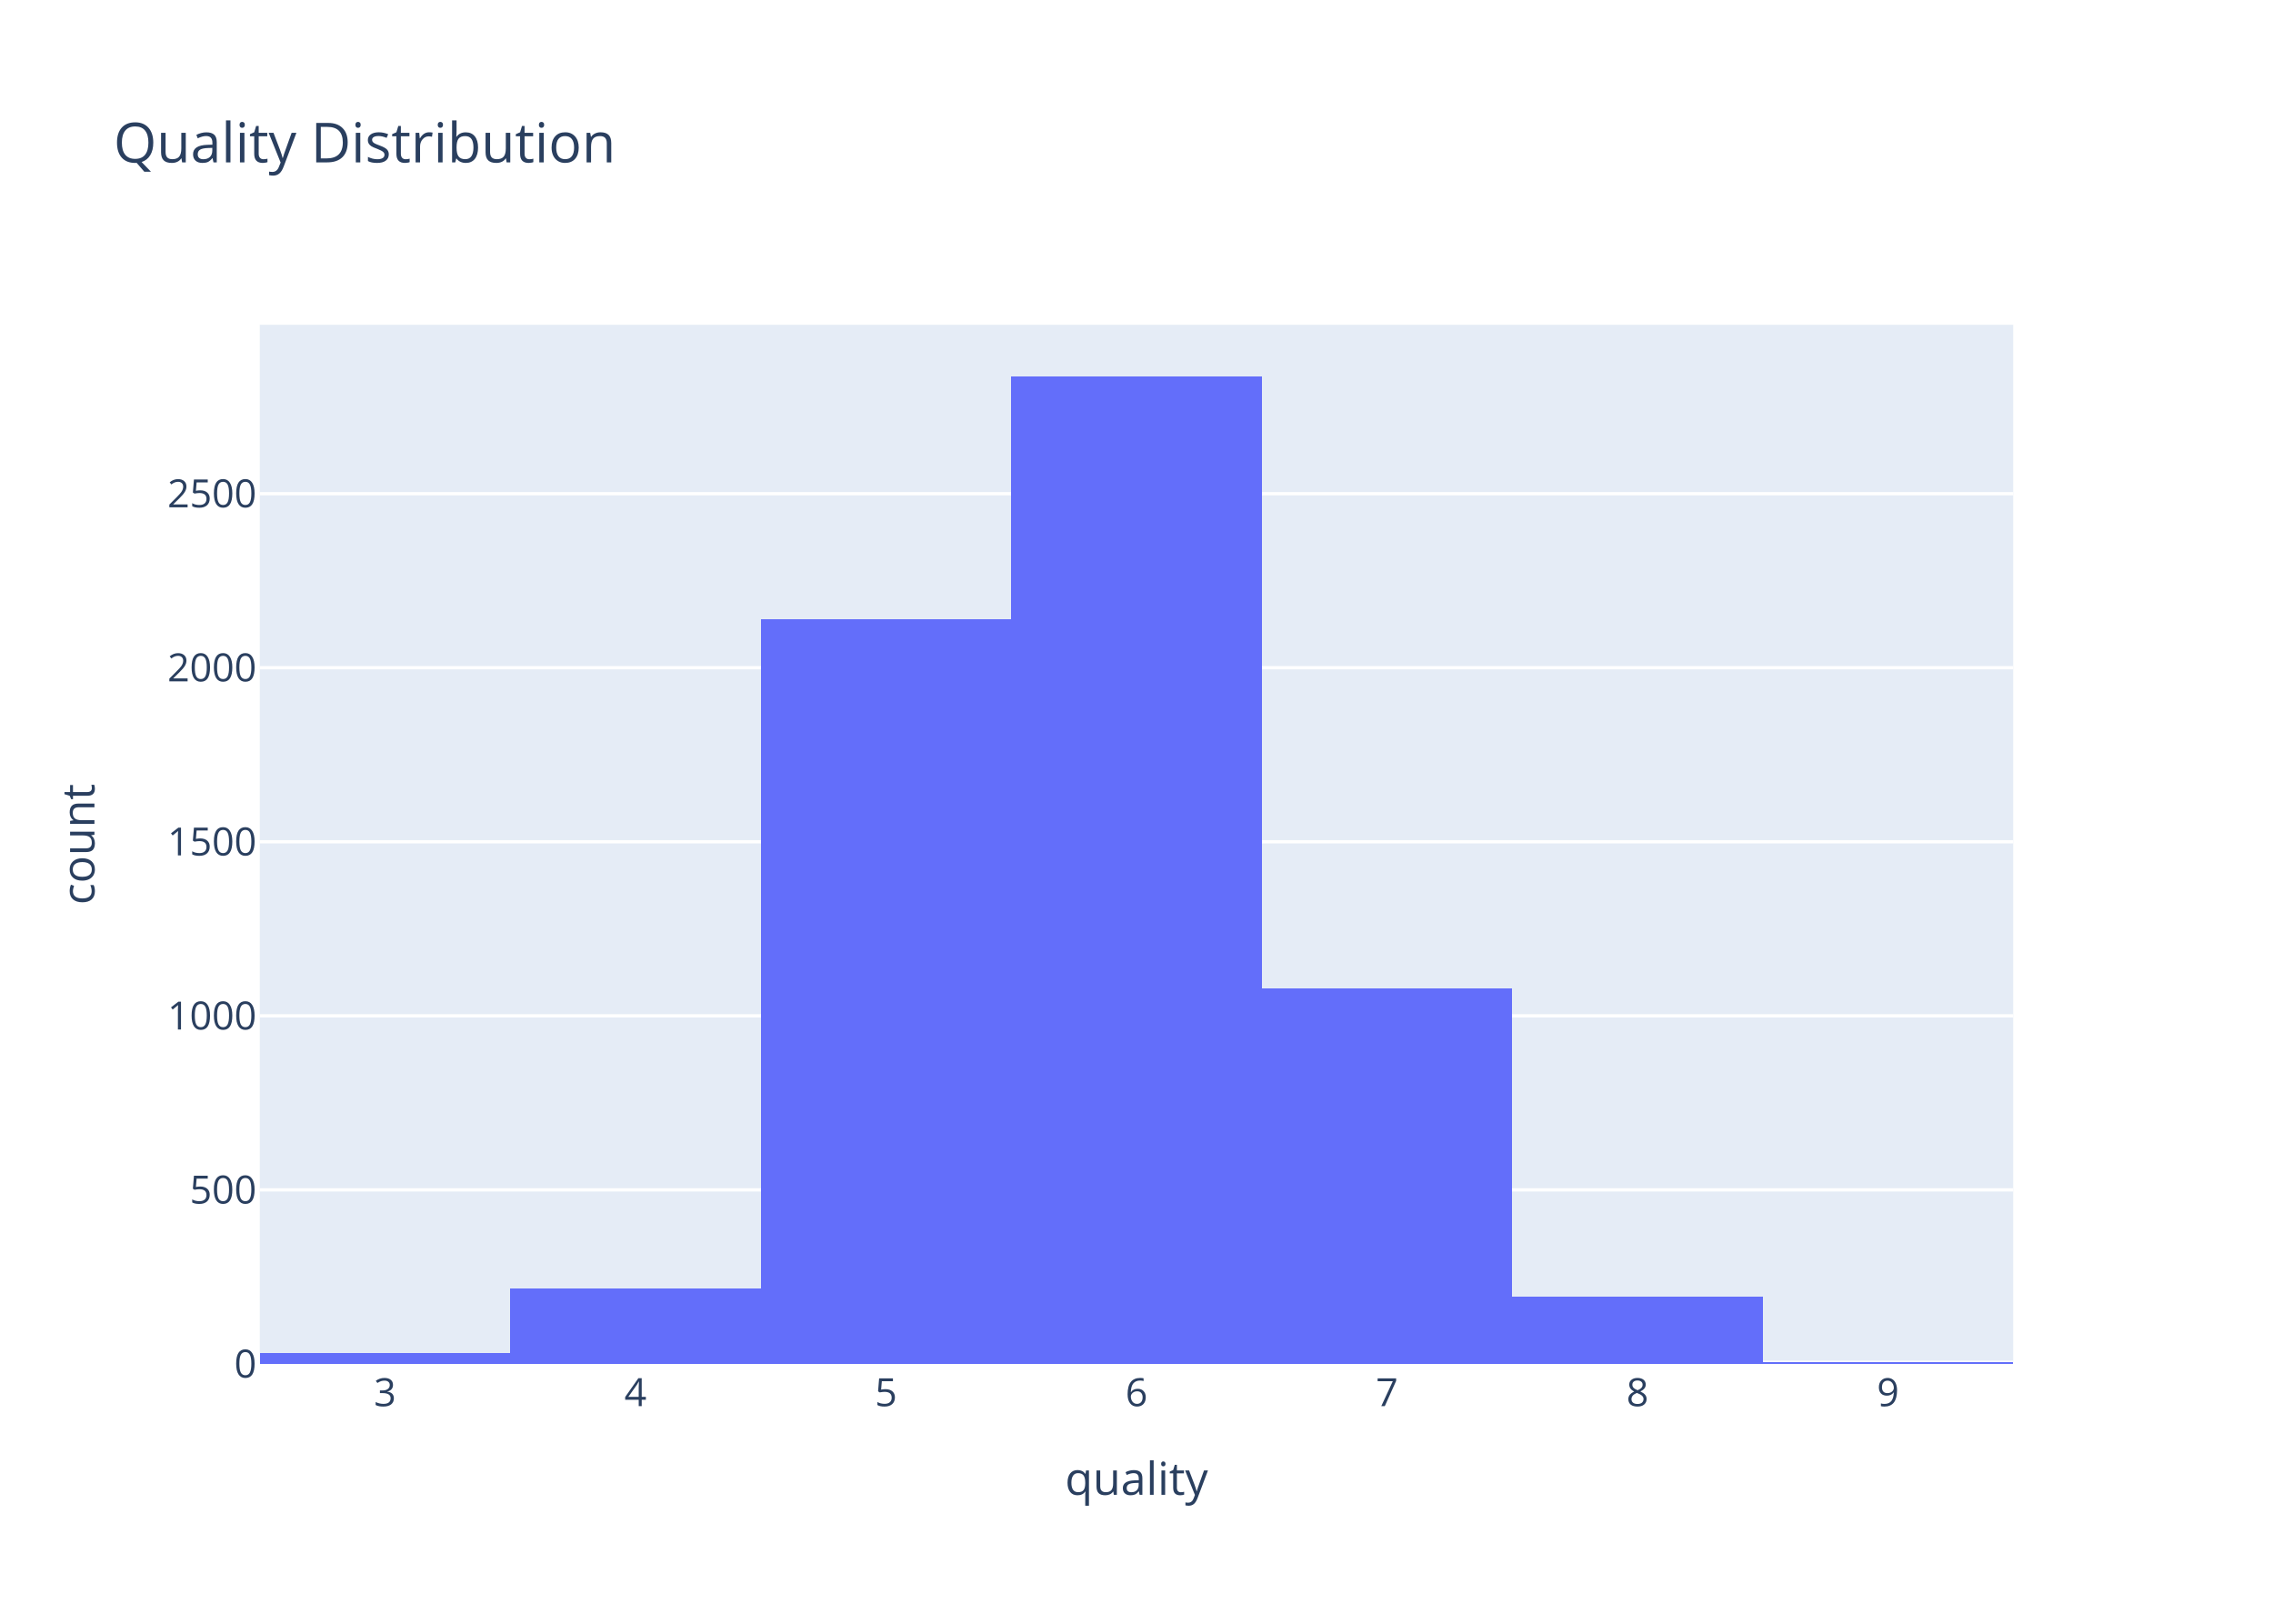
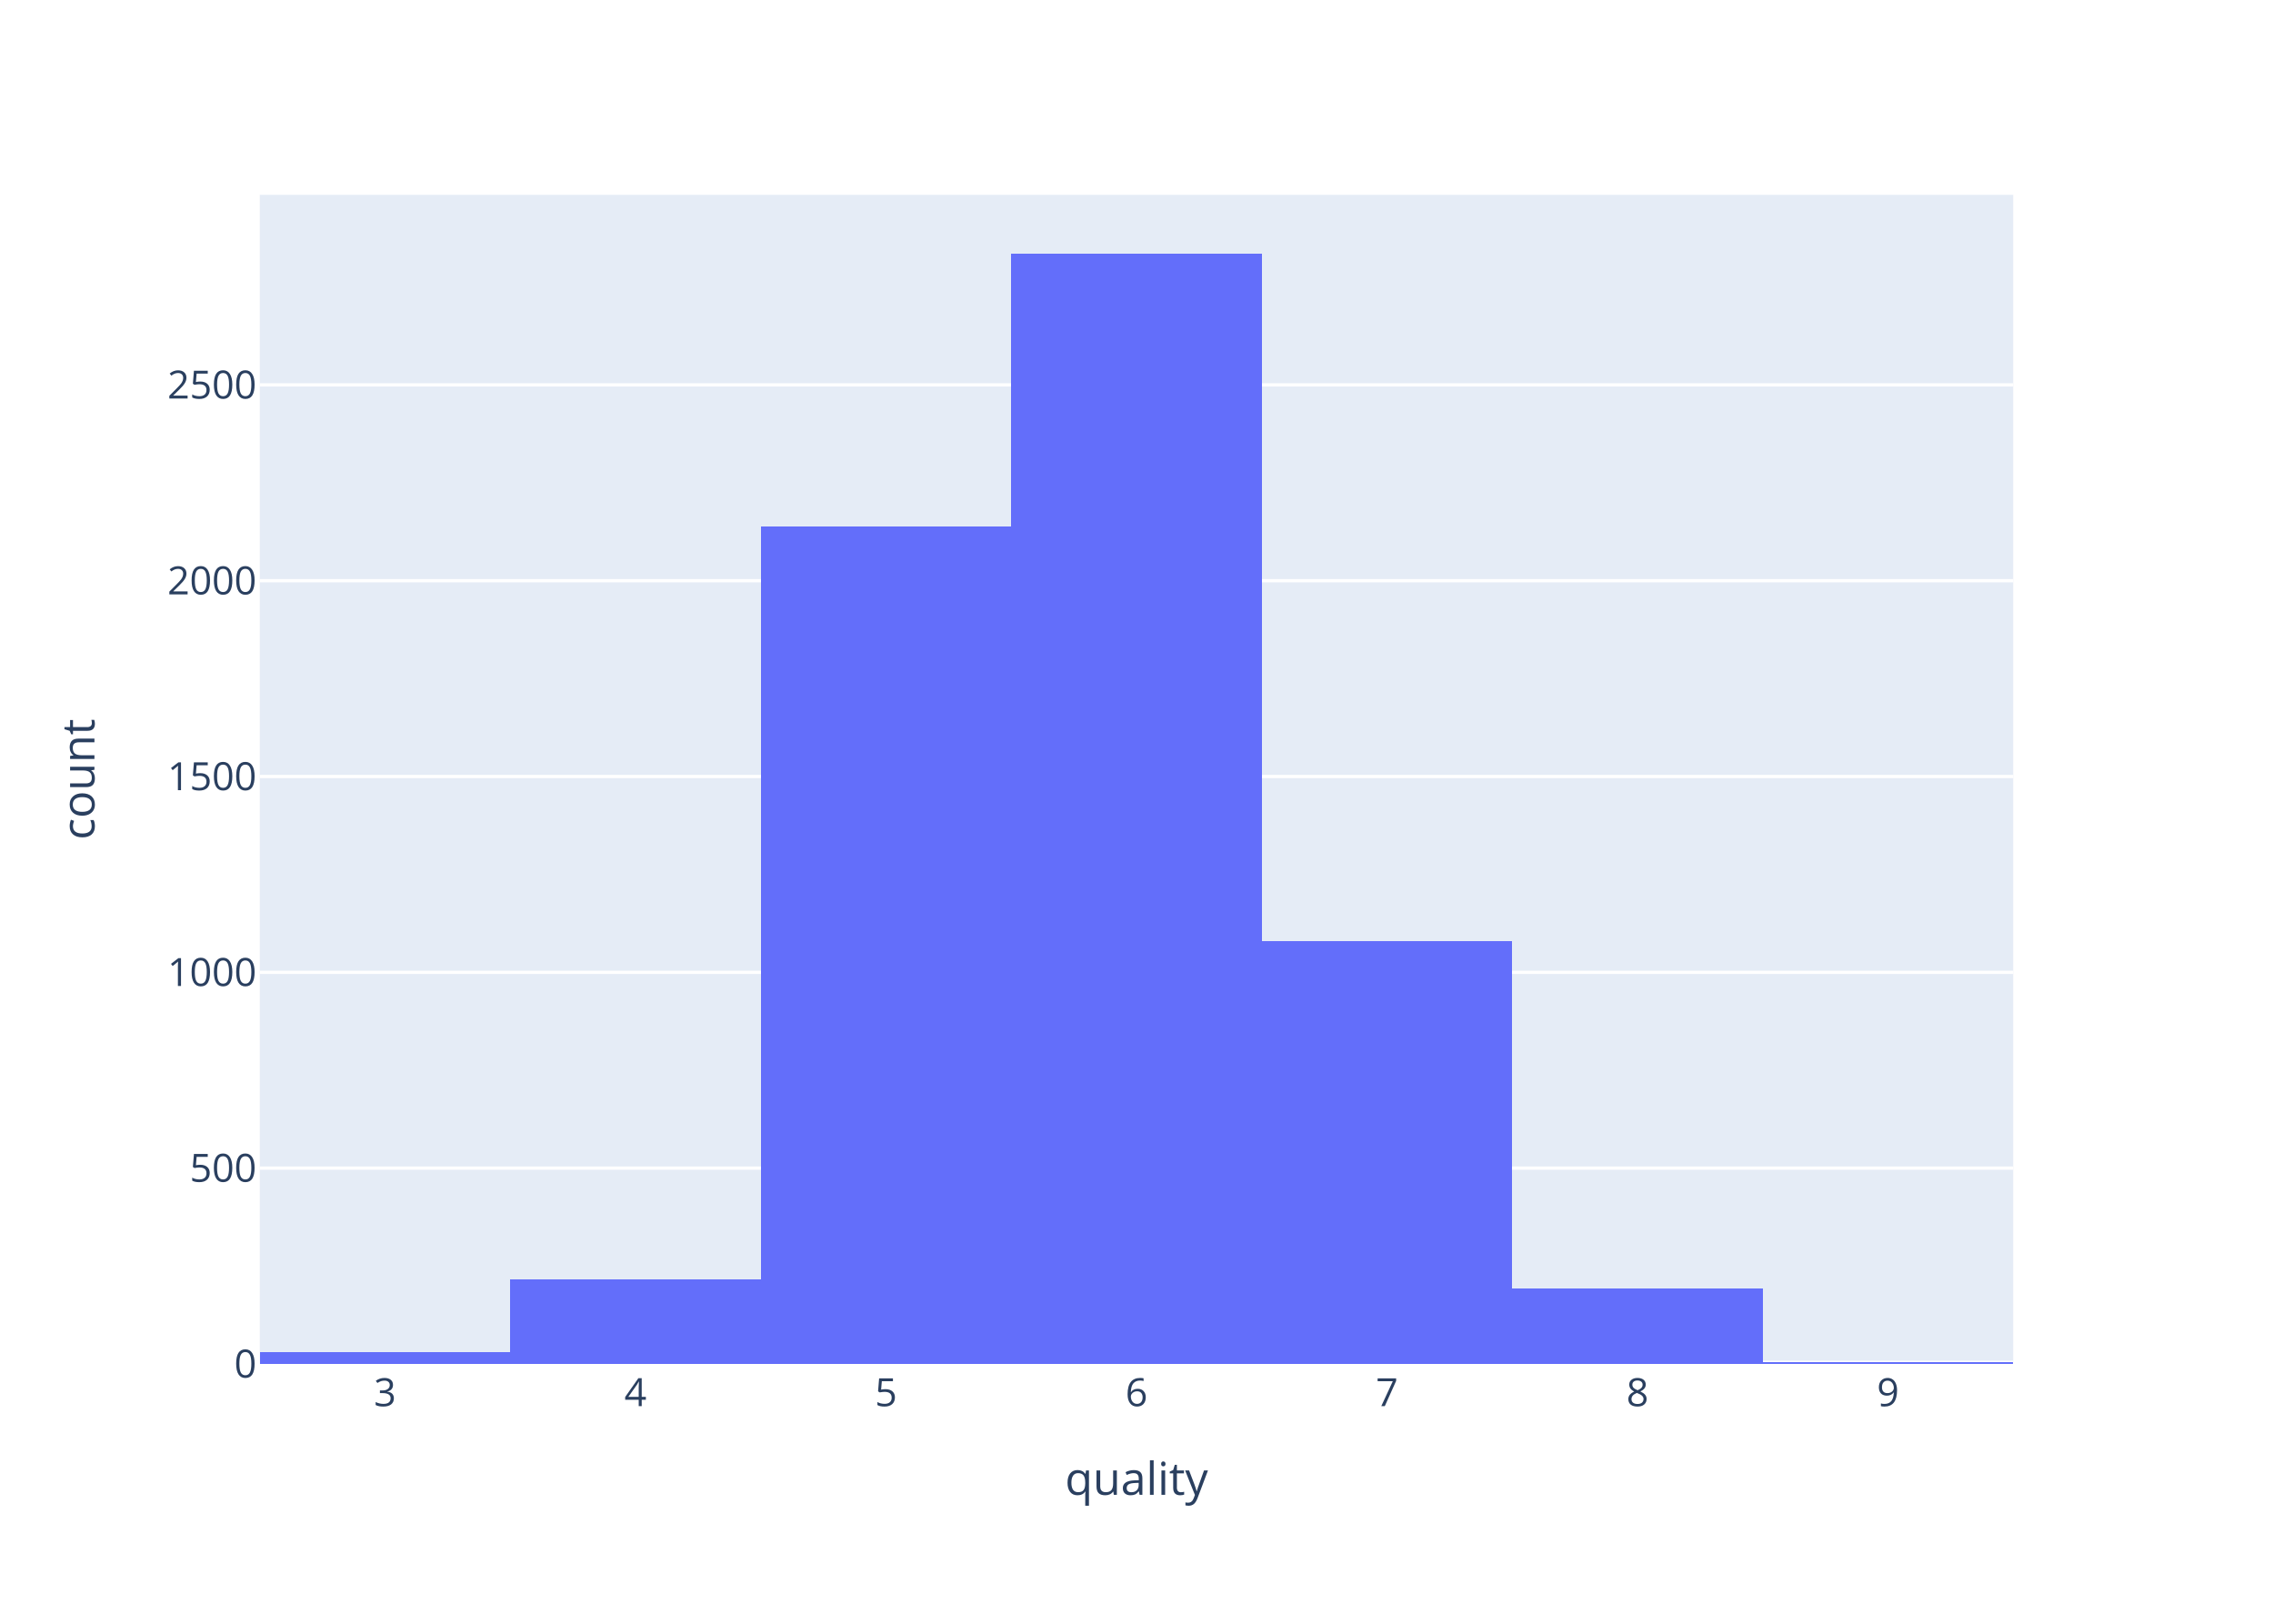
<svg xmlns="http://www.w3.org/2000/svg" class="main-svg" width="700" height="500" style="" viewBox="0 0 700 500">
  <rect x="0" y="0" width="700" height="500" style="fill: rgb(255, 255, 255); fill-opacity: 1;" />
-   <defs id="defs-f07e7e">
+   <defs id="defs-83afa0">
    <g class="clips">
-       <clipPath id="clipf07e7exyplot" class="plotclip">
-         <rect width="540" height="320" />
+       <clipPath id="clip83afa0xyplot" class="plotclip">
+         <rect width="540" height="360" />
      </clipPath>
-       <clipPath class="axesclip" id="clipf07e7ex">
+       <clipPath class="axesclip" id="clip83afa0x">
        <rect x="80" y="0" width="540" height="500" />
      </clipPath>
-       <clipPath class="axesclip" id="clipf07e7ey">
-         <rect x="0" y="100" width="700" height="320" />
+       <clipPath class="axesclip" id="clip83afa0y">
+         <rect x="0" y="60" width="700" height="360" />
      </clipPath>
-       <clipPath class="axesclip" id="clipf07e7exy">
-         <rect x="80" y="100" width="540" height="320" />
+       <clipPath class="axesclip" id="clip83afa0xy">
+         <rect x="80" y="60" width="540" height="360" />
      </clipPath>
    </g>
    <g class="gradients" />
    <g class="patterns" />
  </defs>
  <g class="bglayer">
-     <rect class="bg" x="80" y="100" width="540" height="320" style="fill: rgb(229, 236, 246); fill-opacity: 1; stroke-width: 0;" />
+     <rect class="bg" x="80" y="60" width="540" height="360" style="fill: rgb(229, 236, 246); fill-opacity: 1; stroke-width: 0;" />
  </g>
  <g class="layer-below">
    <g class="imagelayer" />
    <g class="shapelayer" />
  </g>
  <g class="cartesianlayer">
    <g class="subplot xy">
      <g class="layer-subplot">
        <g class="shapelayer" />
        <g class="imagelayer" />
      </g>
      <g class="minor-gridlayer">
        <g class="x" />
        <g class="y" />
      </g>
      <g class="gridlayer">
        <g class="x" />
        <g class="y">
-           <path class="ygrid crisp" transform="translate(0,366.4)" d="M80,0h540" style="stroke: rgb(255, 255, 255); stroke-opacity: 1; stroke-width: 1px;" />
-           <path class="ygrid crisp" transform="translate(0,312.81)" d="M80,0h540" style="stroke: rgb(255, 255, 255); stroke-opacity: 1; stroke-width: 1px;" />
-           <path class="ygrid crisp" transform="translate(0,259.21)" d="M80,0h540" style="stroke: rgb(255, 255, 255); stroke-opacity: 1; stroke-width: 1px;" />
-           <path class="ygrid crisp" transform="translate(0,205.61)" d="M80,0h540" style="stroke: rgb(255, 255, 255); stroke-opacity: 1; stroke-width: 1px;" />
-           <path class="ygrid crisp" transform="translate(0,152.02)" d="M80,0h540" style="stroke: rgb(255, 255, 255); stroke-opacity: 1; stroke-width: 1px;" />
+           <path class="ygrid crisp" transform="translate(0,359.7)" d="M80,0h540" style="stroke: rgb(255, 255, 255); stroke-opacity: 1; stroke-width: 1px;" />
+           <path class="ygrid crisp" transform="translate(0,299.41)" d="M80,0h540" style="stroke: rgb(255, 255, 255); stroke-opacity: 1; stroke-width: 1px;" />
+           <path class="ygrid crisp" transform="translate(0,239.11)" d="M80,0h540" style="stroke: rgb(255, 255, 255); stroke-opacity: 1; stroke-width: 1px;" />
+           <path class="ygrid crisp" transform="translate(0,178.82)" d="M80,0h540" style="stroke: rgb(255, 255, 255); stroke-opacity: 1; stroke-width: 1px;" />
+           <path class="ygrid crisp" transform="translate(0,118.52)" d="M80,0h540" style="stroke: rgb(255, 255, 255); stroke-opacity: 1; stroke-width: 1px;" />
        </g>
      </g>
      <g class="zerolinelayer">
        <path class="yzl zl crisp" transform="translate(0,420)" d="M80,0h540" style="stroke: rgb(255, 255, 255); stroke-opacity: 1; stroke-width: 2px;" />
      </g>
      <g class="layer-between">
        <g class="shapelayer" />
        <g class="imagelayer" />
      </g>
      <path class="xlines-below" />
      <path class="ylines-below" />
      <g class="overlines-below" />
      <g class="xaxislayer-below" />
      <g class="yaxislayer-below" />
      <g class="overaxes-below" />
      <g class="overplot">
-         <g class="xy" transform="translate(80,100)" clip-path="url(#clipf07e7exyplot)">
+         <g class="xy" transform="translate(80,60)" clip-path="url(#clip83afa0xyplot)">
          <g class="barlayer mlayer">
            <g class="trace bars" shape-rendering="crispEdges" style="opacity: 1;">
              <g class="points">
                <g class="point">
-                   <path d="M0,320V316.78H77.14V320Z" style="vector-effect: none; opacity: 1; stroke-width: 0px; fill: rgb(99, 110, 250); fill-opacity: 1;" />
+                   <path d="M0,360V356.38H77.14V360Z" style="vector-effect: none; opacity: 1; stroke-width: 0px; fill: rgb(99, 110, 250); fill-opacity: 1;" />
                </g>
                <g class="point">
-                   <path d="M77.14,320V296.85H154.29V320Z" style="vector-effect: none; opacity: 1; stroke-width: 0px; fill: rgb(99, 110, 250); fill-opacity: 1;" />
+                   <path d="M77.14,360V333.95H154.29V360Z" style="vector-effect: none; opacity: 1; stroke-width: 0px; fill: rgb(99, 110, 250); fill-opacity: 1;" />
                </g>
                <g class="point">
-                   <path d="M154.29,320V90.82H231.43V320Z" style="vector-effect: none; opacity: 1; stroke-width: 0px; fill: rgb(99, 110, 250); fill-opacity: 1;" />
+                   <path d="M154.29,360V102.17H231.43V360Z" style="vector-effect: none; opacity: 1; stroke-width: 0px; fill: rgb(99, 110, 250); fill-opacity: 1;" />
                </g>
                <g class="point">
-                   <path d="M231.43,320V16H308.57V320Z" style="vector-effect: none; opacity: 1; stroke-width: 0px; fill: rgb(99, 110, 250); fill-opacity: 1;" />
+                   <path d="M231.43,360V18H308.57V360Z" style="vector-effect: none; opacity: 1; stroke-width: 0px; fill: rgb(99, 110, 250); fill-opacity: 1;" />
                </g>
                <g class="point">
-                   <path d="M308.57,320V204.34H385.71V320Z" style="vector-effect: none; opacity: 1; stroke-width: 0px; fill: rgb(99, 110, 250); fill-opacity: 1;" />
+                   <path d="M308.57,360V229.88H385.71V360Z" style="vector-effect: none; opacity: 1; stroke-width: 0px; fill: rgb(99, 110, 250); fill-opacity: 1;" />
                </g>
                <g class="point">
-                   <path d="M385.71,320V299.31H462.86V320Z" style="vector-effect: none; opacity: 1; stroke-width: 0px; fill: rgb(99, 110, 250); fill-opacity: 1;" />
+                   <path d="M385.71,360V336.73H462.86V360Z" style="vector-effect: none; opacity: 1; stroke-width: 0px; fill: rgb(99, 110, 250); fill-opacity: 1;" />
                </g>
                <g class="point">
-                   <path d="M462.86,320V319.46H540V320Z" style="vector-effect: none; opacity: 1; stroke-width: 0px; fill: rgb(99, 110, 250); fill-opacity: 1;" />
+                   <path d="M462.86,360V359.4H540V360Z" style="vector-effect: none; opacity: 1; stroke-width: 0px; fill: rgb(99, 110, 250); fill-opacity: 1;" />
                </g>
              </g>
            </g>
          </g>
        </g>
      </g>
      <g class="zerolinelayer-above" />
      <path class="xlines-above crisp" d="M0,0" style="fill: none;" />
      <path class="ylines-above crisp" d="M0,0" style="fill: none;" />
      <g class="overlines-above" />
      <g class="xaxislayer-above">
        <g class="xtick">
          <text text-anchor="middle" x="0" y="433" transform="translate(118.57,0)" style="font-family: 'Open Sans', verdana, arial, sans-serif; font-size: 12px; fill: rgb(42, 63, 95); fill-opacity: 1; white-space: pre;">3</text>
        </g>
        <g class="xtick">
          <text text-anchor="middle" x="0" y="433" style="font-family: 'Open Sans', verdana, arial, sans-serif; font-size: 12px; fill: rgb(42, 63, 95); fill-opacity: 1; white-space: pre;" transform="translate(195.71,0)">4</text>
        </g>
        <g class="xtick">
          <text text-anchor="middle" x="0" y="433" style="font-family: 'Open Sans', verdana, arial, sans-serif; font-size: 12px; fill: rgb(42, 63, 95); fill-opacity: 1; white-space: pre;" transform="translate(272.86,0)">5</text>
        </g>
        <g class="xtick">
          <text text-anchor="middle" x="0" y="433" style="font-family: 'Open Sans', verdana, arial, sans-serif; font-size: 12px; fill: rgb(42, 63, 95); fill-opacity: 1; white-space: pre;" transform="translate(350,0)">6</text>
        </g>
        <g class="xtick">
          <text text-anchor="middle" x="0" y="433" style="font-family: 'Open Sans', verdana, arial, sans-serif; font-size: 12px; fill: rgb(42, 63, 95); fill-opacity: 1; white-space: pre;" transform="translate(427.14,0)">7</text>
        </g>
        <g class="xtick">
          <text text-anchor="middle" x="0" y="433" style="font-family: 'Open Sans', verdana, arial, sans-serif; font-size: 12px; fill: rgb(42, 63, 95); fill-opacity: 1; white-space: pre;" transform="translate(504.29,0)">8</text>
        </g>
        <g class="xtick">
          <text text-anchor="middle" x="0" y="433" style="font-family: 'Open Sans', verdana, arial, sans-serif; font-size: 12px; fill: rgb(42, 63, 95); fill-opacity: 1; white-space: pre;" transform="translate(581.43,0)">9</text>
        </g>
      </g>
      <g class="yaxislayer-above">
        <g class="ytick">
          <text text-anchor="end" x="79" y="4.2" transform="translate(0,420)" style="font-family: 'Open Sans', verdana, arial, sans-serif; font-size: 12px; fill: rgb(42, 63, 95); fill-opacity: 1; white-space: pre;">0</text>
        </g>
        <g class="ytick">
-           <text text-anchor="end" x="79" y="4.2" style="font-family: 'Open Sans', verdana, arial, sans-serif; font-size: 12px; fill: rgb(42, 63, 95); fill-opacity: 1; white-space: pre;" transform="translate(0,366.4)">500</text>
+           <text text-anchor="end" x="79" y="4.2" style="font-family: 'Open Sans', verdana, arial, sans-serif; font-size: 12px; fill: rgb(42, 63, 95); fill-opacity: 1; white-space: pre;" transform="translate(0,359.7)">500</text>
        </g>
        <g class="ytick">
-           <text text-anchor="end" x="79" y="4.2" style="font-family: 'Open Sans', verdana, arial, sans-serif; font-size: 12px; fill: rgb(42, 63, 95); fill-opacity: 1; white-space: pre;" transform="translate(0,312.81)">1000</text>
+           <text text-anchor="end" x="79" y="4.2" style="font-family: 'Open Sans', verdana, arial, sans-serif; font-size: 12px; fill: rgb(42, 63, 95); fill-opacity: 1; white-space: pre;" transform="translate(0,299.41)">1000</text>
        </g>
        <g class="ytick">
-           <text text-anchor="end" x="79" y="4.2" style="font-family: 'Open Sans', verdana, arial, sans-serif; font-size: 12px; fill: rgb(42, 63, 95); fill-opacity: 1; white-space: pre;" transform="translate(0,259.21)">1500</text>
+           <text text-anchor="end" x="79" y="4.2" style="font-family: 'Open Sans', verdana, arial, sans-serif; font-size: 12px; fill: rgb(42, 63, 95); fill-opacity: 1; white-space: pre;" transform="translate(0,239.11)">1500</text>
        </g>
        <g class="ytick">
-           <text text-anchor="end" x="79" y="4.2" style="font-family: 'Open Sans', verdana, arial, sans-serif; font-size: 12px; fill: rgb(42, 63, 95); fill-opacity: 1; white-space: pre;" transform="translate(0,205.61)">2000</text>
+           <text text-anchor="end" x="79" y="4.2" style="font-family: 'Open Sans', verdana, arial, sans-serif; font-size: 12px; fill: rgb(42, 63, 95); fill-opacity: 1; white-space: pre;" transform="translate(0,178.82)">2000</text>
        </g>
        <g class="ytick">
-           <text text-anchor="end" x="79" y="4.2" style="font-family: 'Open Sans', verdana, arial, sans-serif; font-size: 12px; fill: rgb(42, 63, 95); fill-opacity: 1; white-space: pre;" transform="translate(0,152.02)">2500</text>
+           <text text-anchor="end" x="79" y="4.2" style="font-family: 'Open Sans', verdana, arial, sans-serif; font-size: 12px; fill: rgb(42, 63, 95); fill-opacity: 1; white-space: pre;" transform="translate(0,118.52)">2500</text>
        </g>
      </g>
      <g class="overaxes-above" />
    </g>
  </g>
  <g class="polarlayer" />
  <g class="smithlayer" />
  <g class="ternarylayer" />
  <g class="geolayer" />
  <g class="funnelarealayer" />
  <g class="pielayer" />
  <g class="iciclelayer" />
  <g class="treemaplayer" />
  <g class="sunburstlayer" />
  <g class="glimages" />
-   <defs id="topdefs-f07e7e">
+   <defs id="topdefs-83afa0">
    <g class="clips" />
  </defs>
  <g class="layer-above">
    <g class="imagelayer" />
    <g class="shapelayer" />
  </g>
  <g class="infolayer">
-     <g class="g-gtitle">
-       <text class="gtitle" x="35" y="50" text-anchor="start" dy="0em" style="opacity: 1; font-family: 'Open Sans', verdana, arial, sans-serif; font-size: 17px; fill: rgb(42, 63, 95); fill-opacity: 1; white-space: pre;">Quality Distribution</text>
-     </g>
+     <g class="g-gtitle" />
    <g class="g-xtitle">
      <text class="xtitle" x="350" y="460.3" text-anchor="middle" style="opacity: 1; font-family: 'Open Sans', verdana, arial, sans-serif; font-size: 14px; fill: rgb(42, 63, 95); fill-opacity: 1; white-space: pre;">quality</text>
    </g>
    <g class="g-ytitle">
-       <text class="ytitle" transform="rotate(-90,29.08438,260)" x="29.084" y="260" text-anchor="middle" style="opacity: 1; font-family: 'Open Sans', verdana, arial, sans-serif; font-size: 14px; fill: rgb(42, 63, 95); fill-opacity: 1; white-space: pre;">count</text>
+       <text class="ytitle" transform="rotate(-90,29.08438,240)" x="29.084" y="240" text-anchor="middle" style="opacity: 1; font-family: 'Open Sans', verdana, arial, sans-serif; font-size: 14px; fill: rgb(42, 63, 95); fill-opacity: 1; white-space: pre;">count</text>
    </g>
  </g>
</svg>
